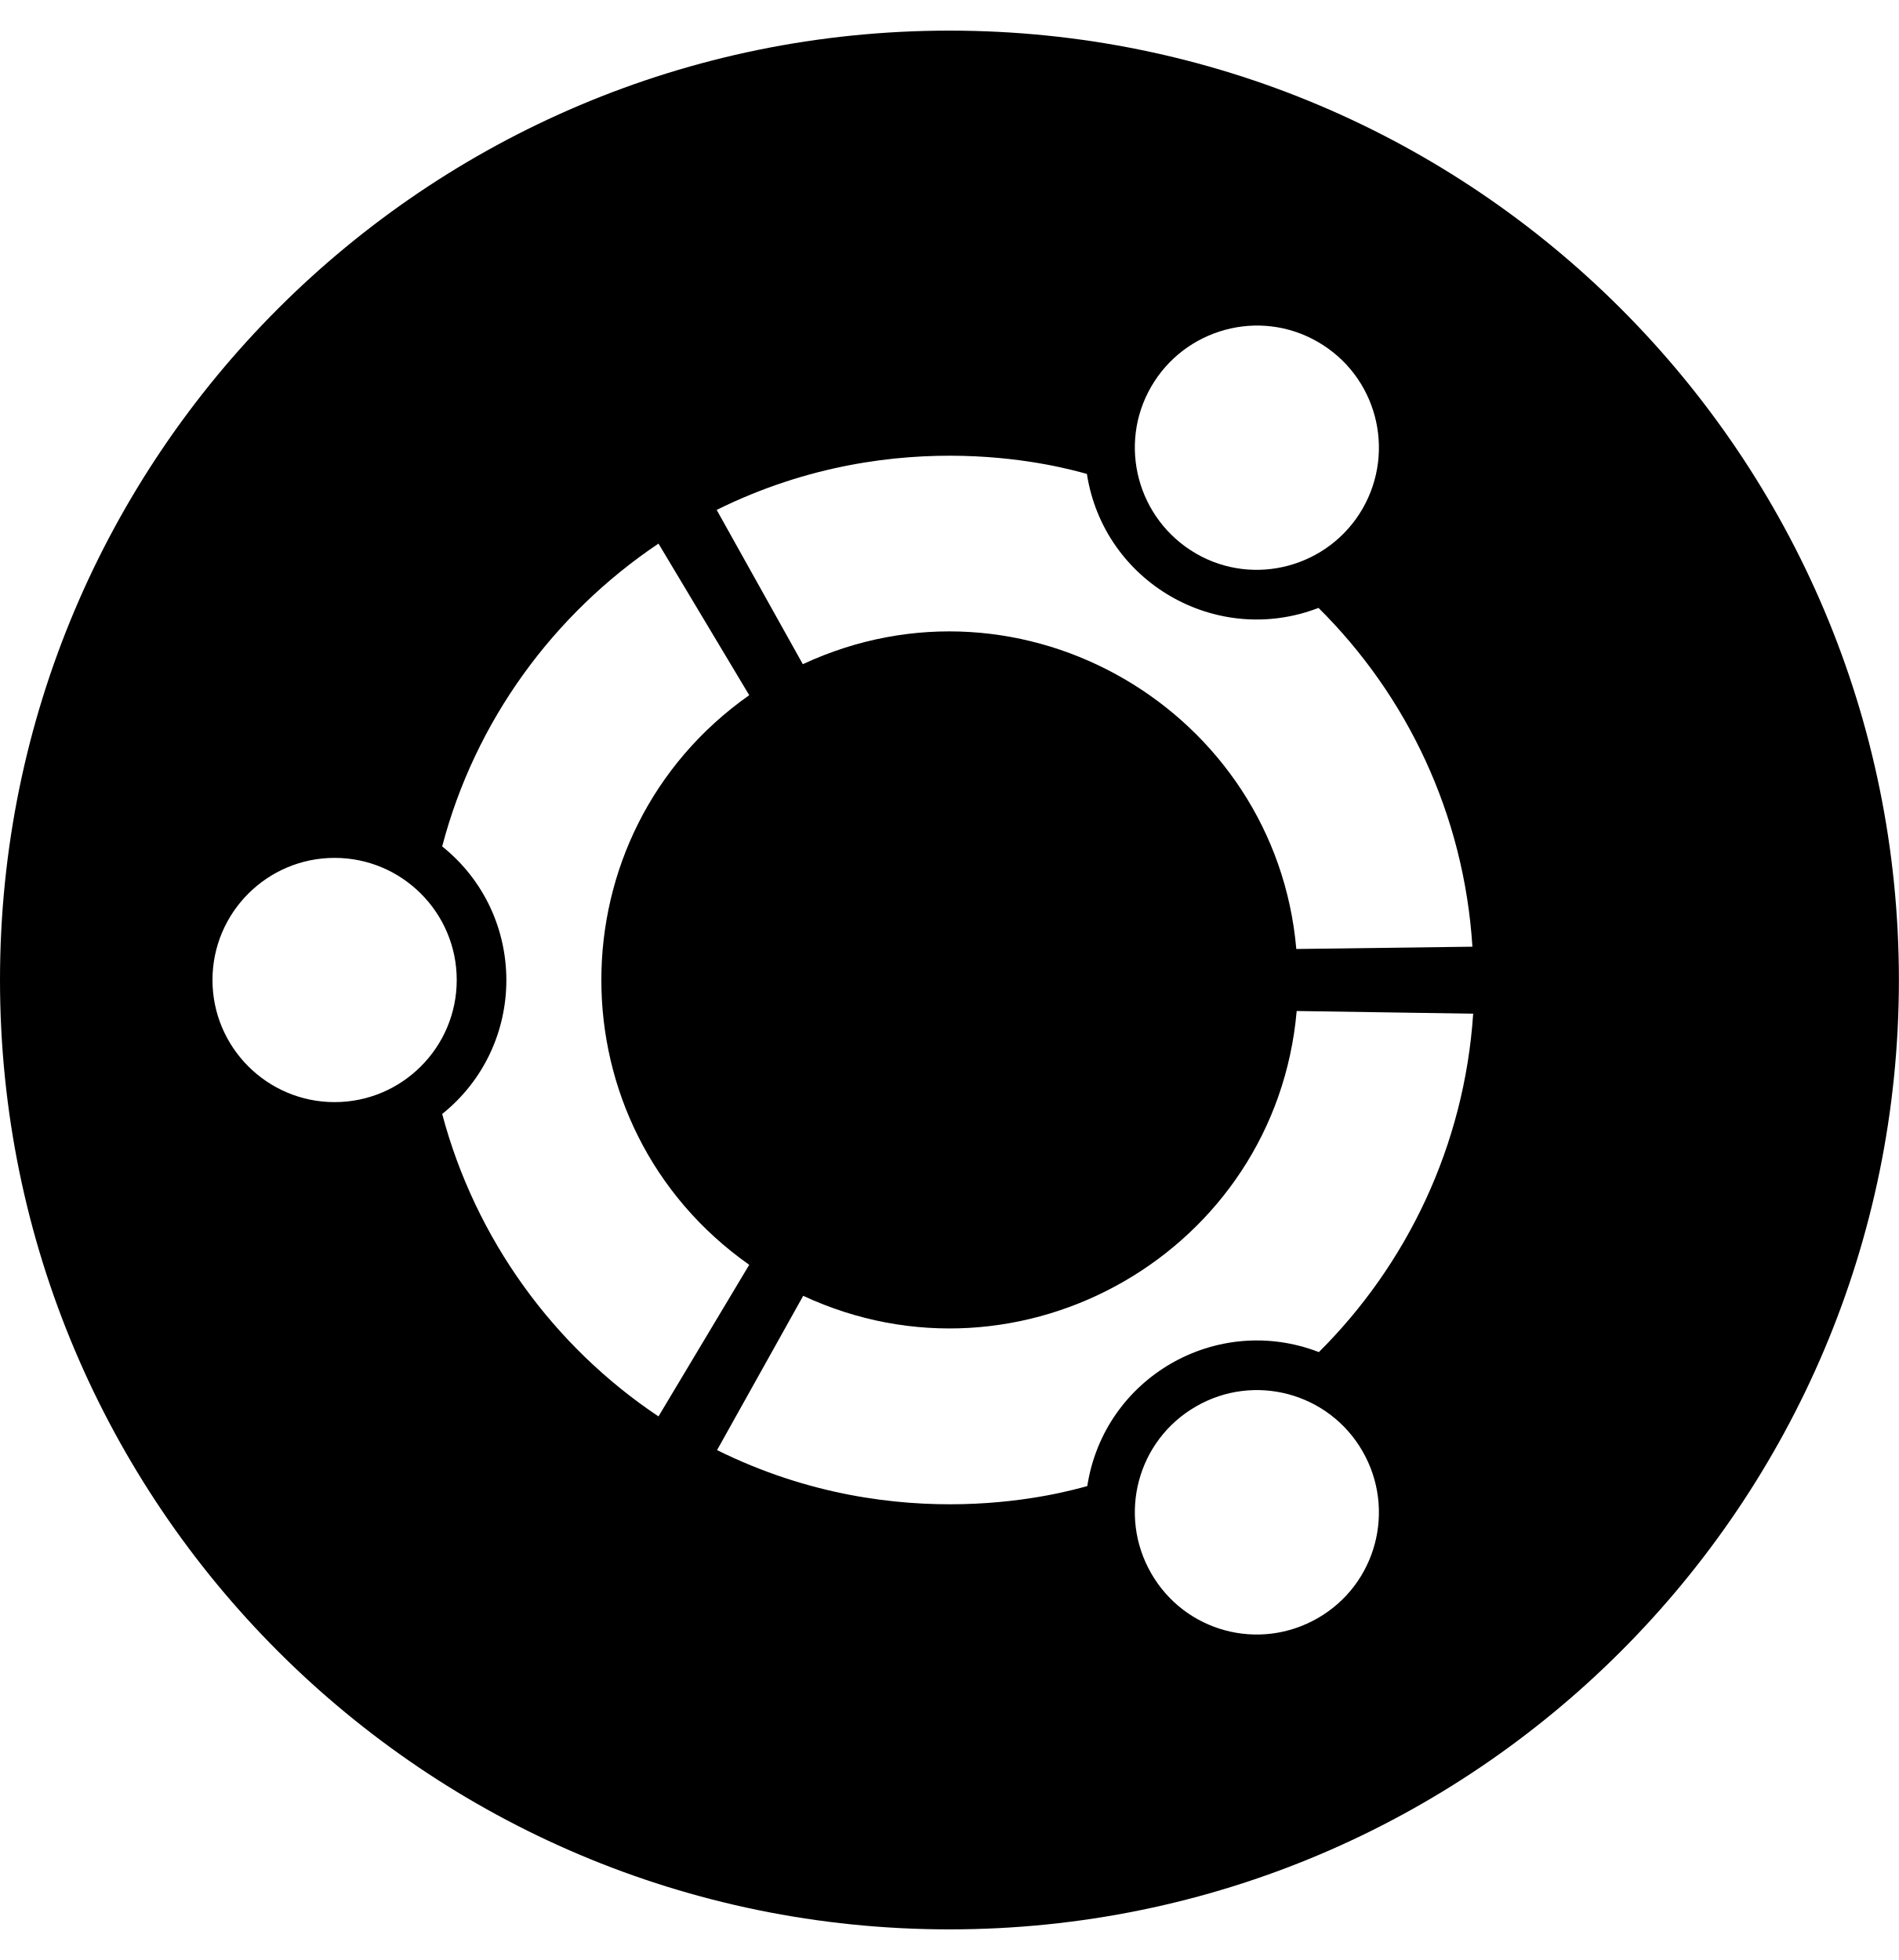
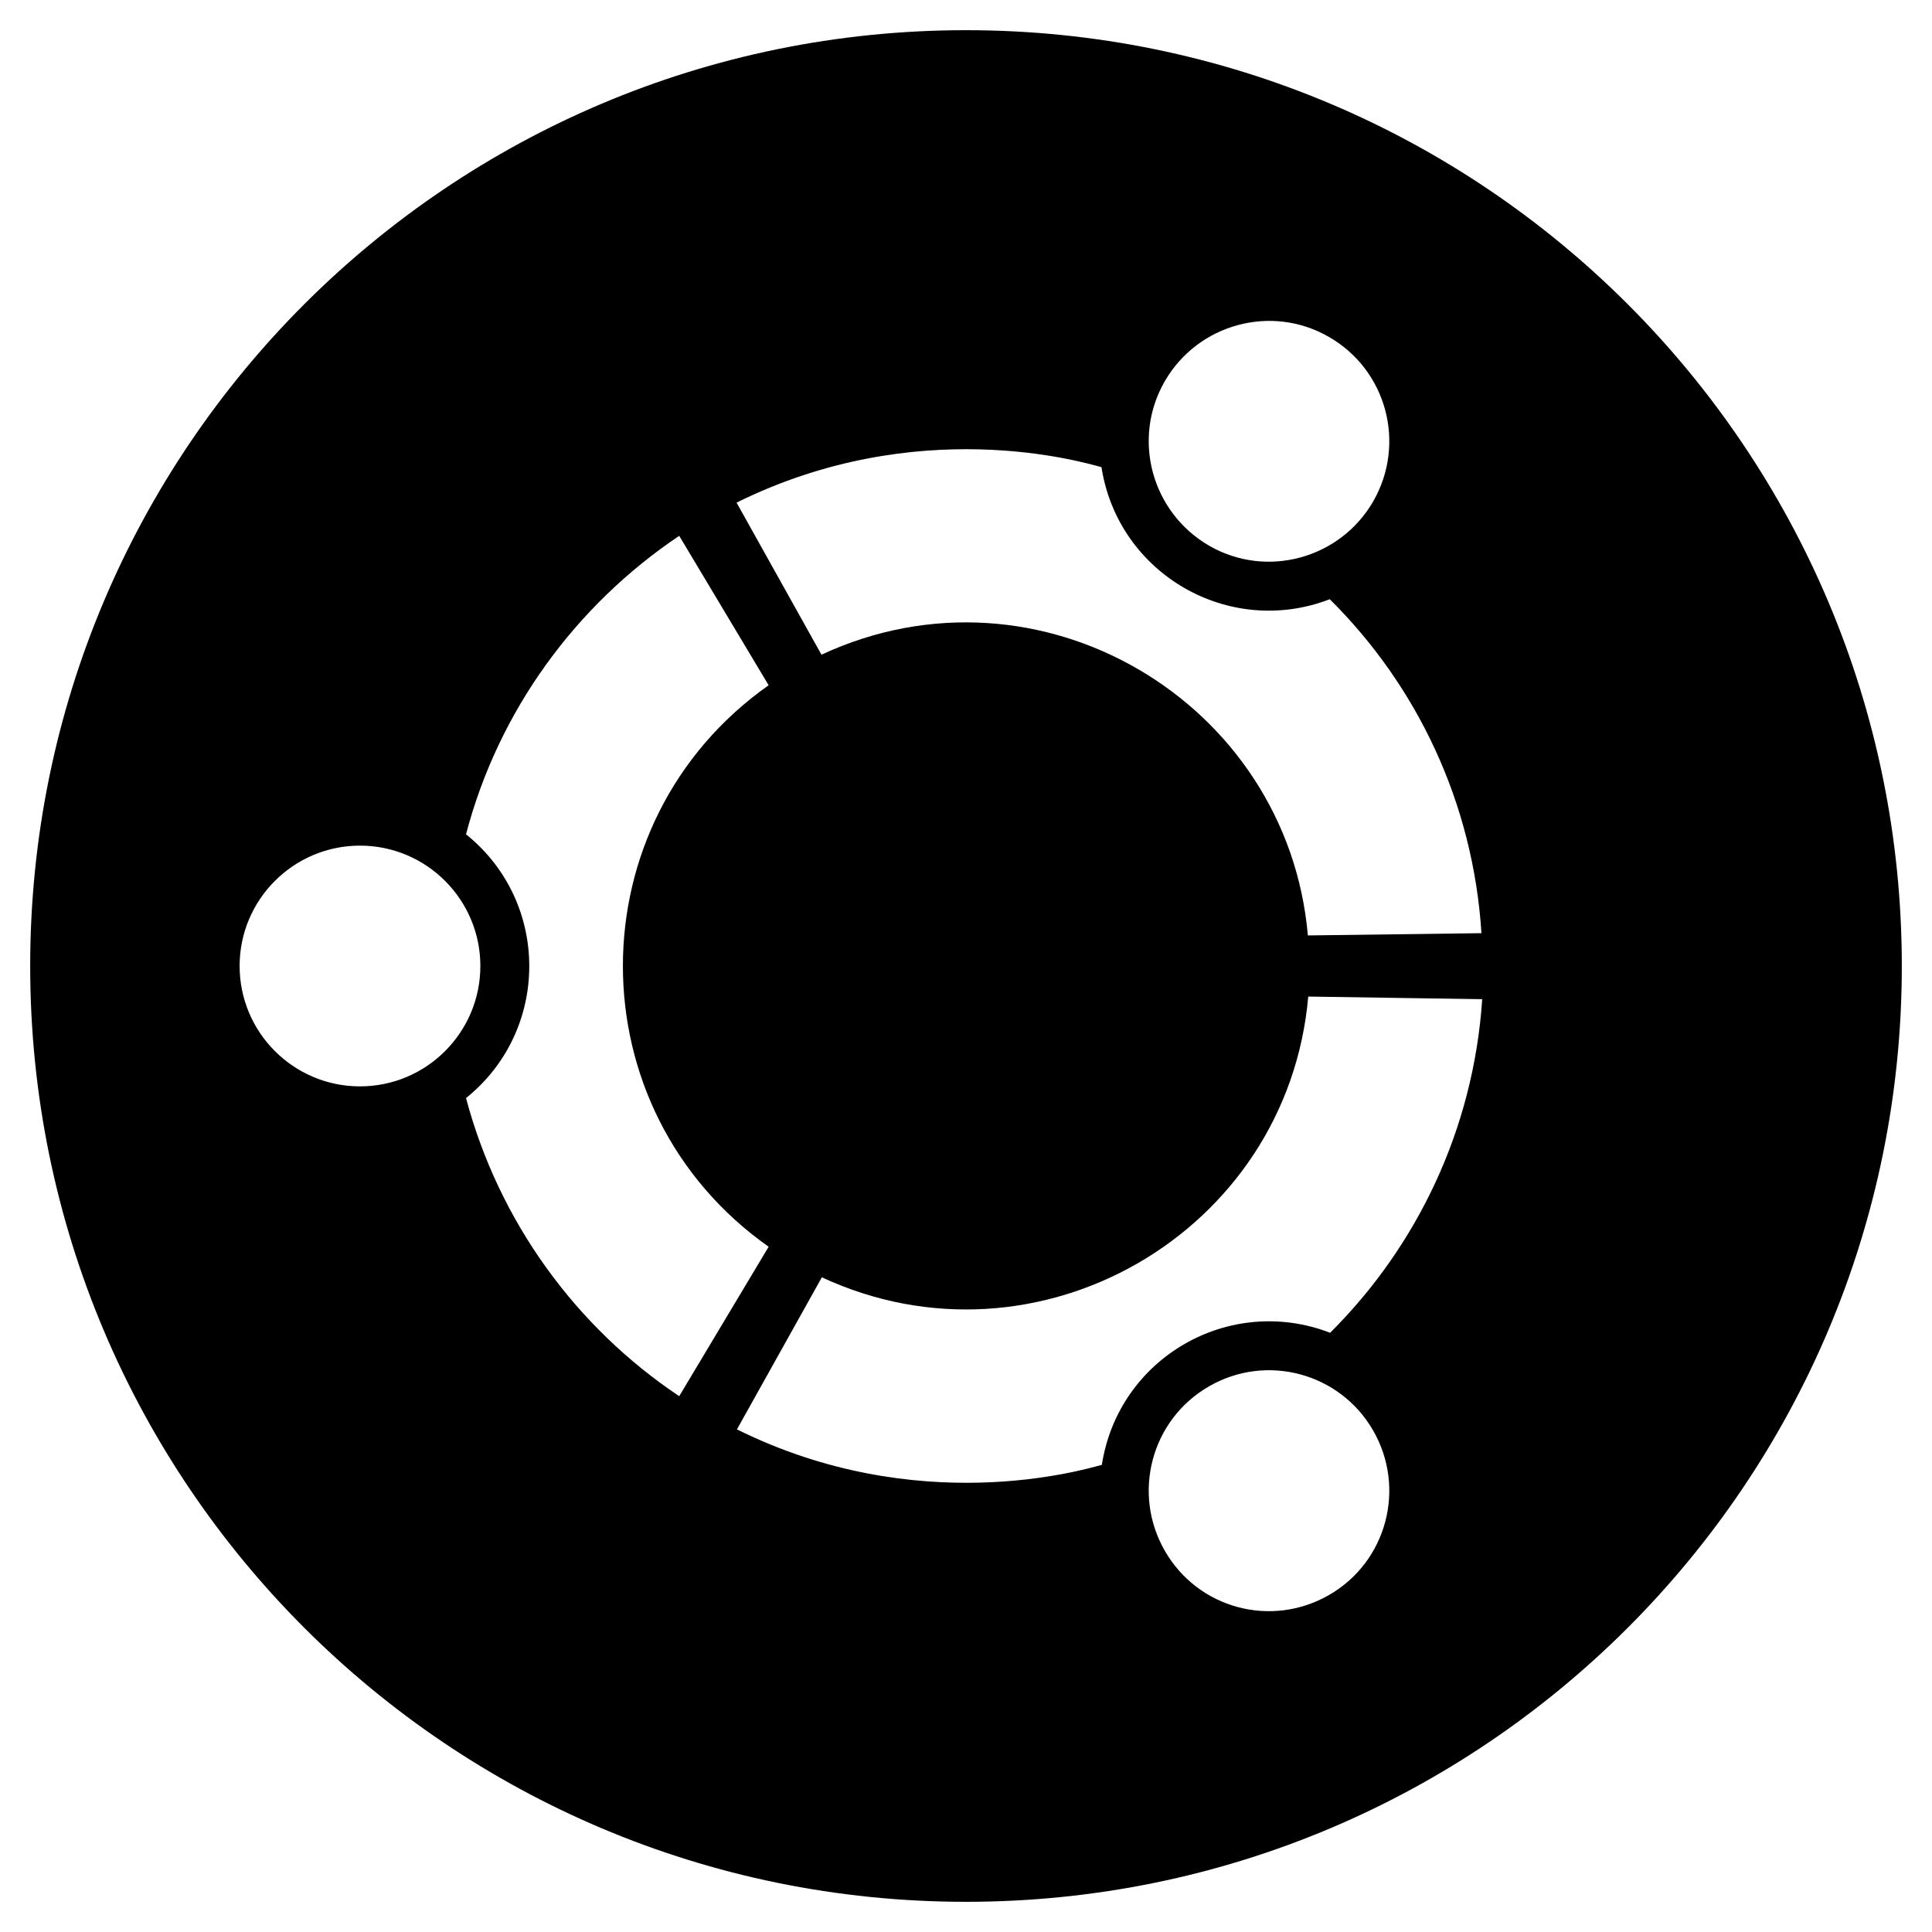
- <svg xmlns="http://www.w3.org/2000/svg" viewBox="0 0 496 512">
+ <svg xmlns="http://www.w3.org/2000/svg" width="32" height="32" viewBox="0 0 496 512">
  <path d="M248 8C111 8 0 119 0 256s111 248 248 248 248-111 248-248S385 8 248 8zm52.7 93c8.8-15.2 28.3-20.5 43.5-11.7 15.3 8.8 20.5 28.3 11.7 43.6-8.8 15.2-28.3 20.5-43.5 11.7-15.3-8.9-20.5-28.4-11.7-43.6zM87.4 287.9c-17.6 0-31.9-14.3-31.9-31.9 0-17.6 14.3-31.9 31.9-31.9 17.6 0 31.9 14.3 31.9 31.9 0 17.6-14.3 31.9-31.9 31.9zm28.1 3.1c22.3-17.9 22.4-51.9 0-69.9 8.6-32.8 29.1-60.7 56.5-79.1l23.7 39.6c-51.5 36.3-51.5 112.5 0 148.8L172 370c-27.4-18.3-47.8-46.3-56.5-79zm228.7 131.7c-15.3 8.8-34.7 3.6-43.5-11.7-8.8-15.3-3.6-34.8 11.7-43.6 15.2-8.8 34.7-3.6 43.5 11.7 8.8 15.3 3.6 34.8-11.7 43.6zm.3-69.5c-26.7-10.3-56.1 6.6-60.5 35-5.2 1.4-48.9 14.3-96.7-9.4l22.5-40.3c57 26.5 123.4-11.7 128.9-74.4l46.1.7c-2.3 34.5-17.3 65.5-40.3 88.4zm-5.9-105.3c-5.4-62-71.3-101.2-128.9-74.4l-22.5-40.3c47.9-23.7 91.5-10.8 96.7-9.4 4.4 28.3 33.8 45.3 60.5 35 23.1 22.9 38 53.9 40.2 88.5l-46 .6z" />
</svg>
